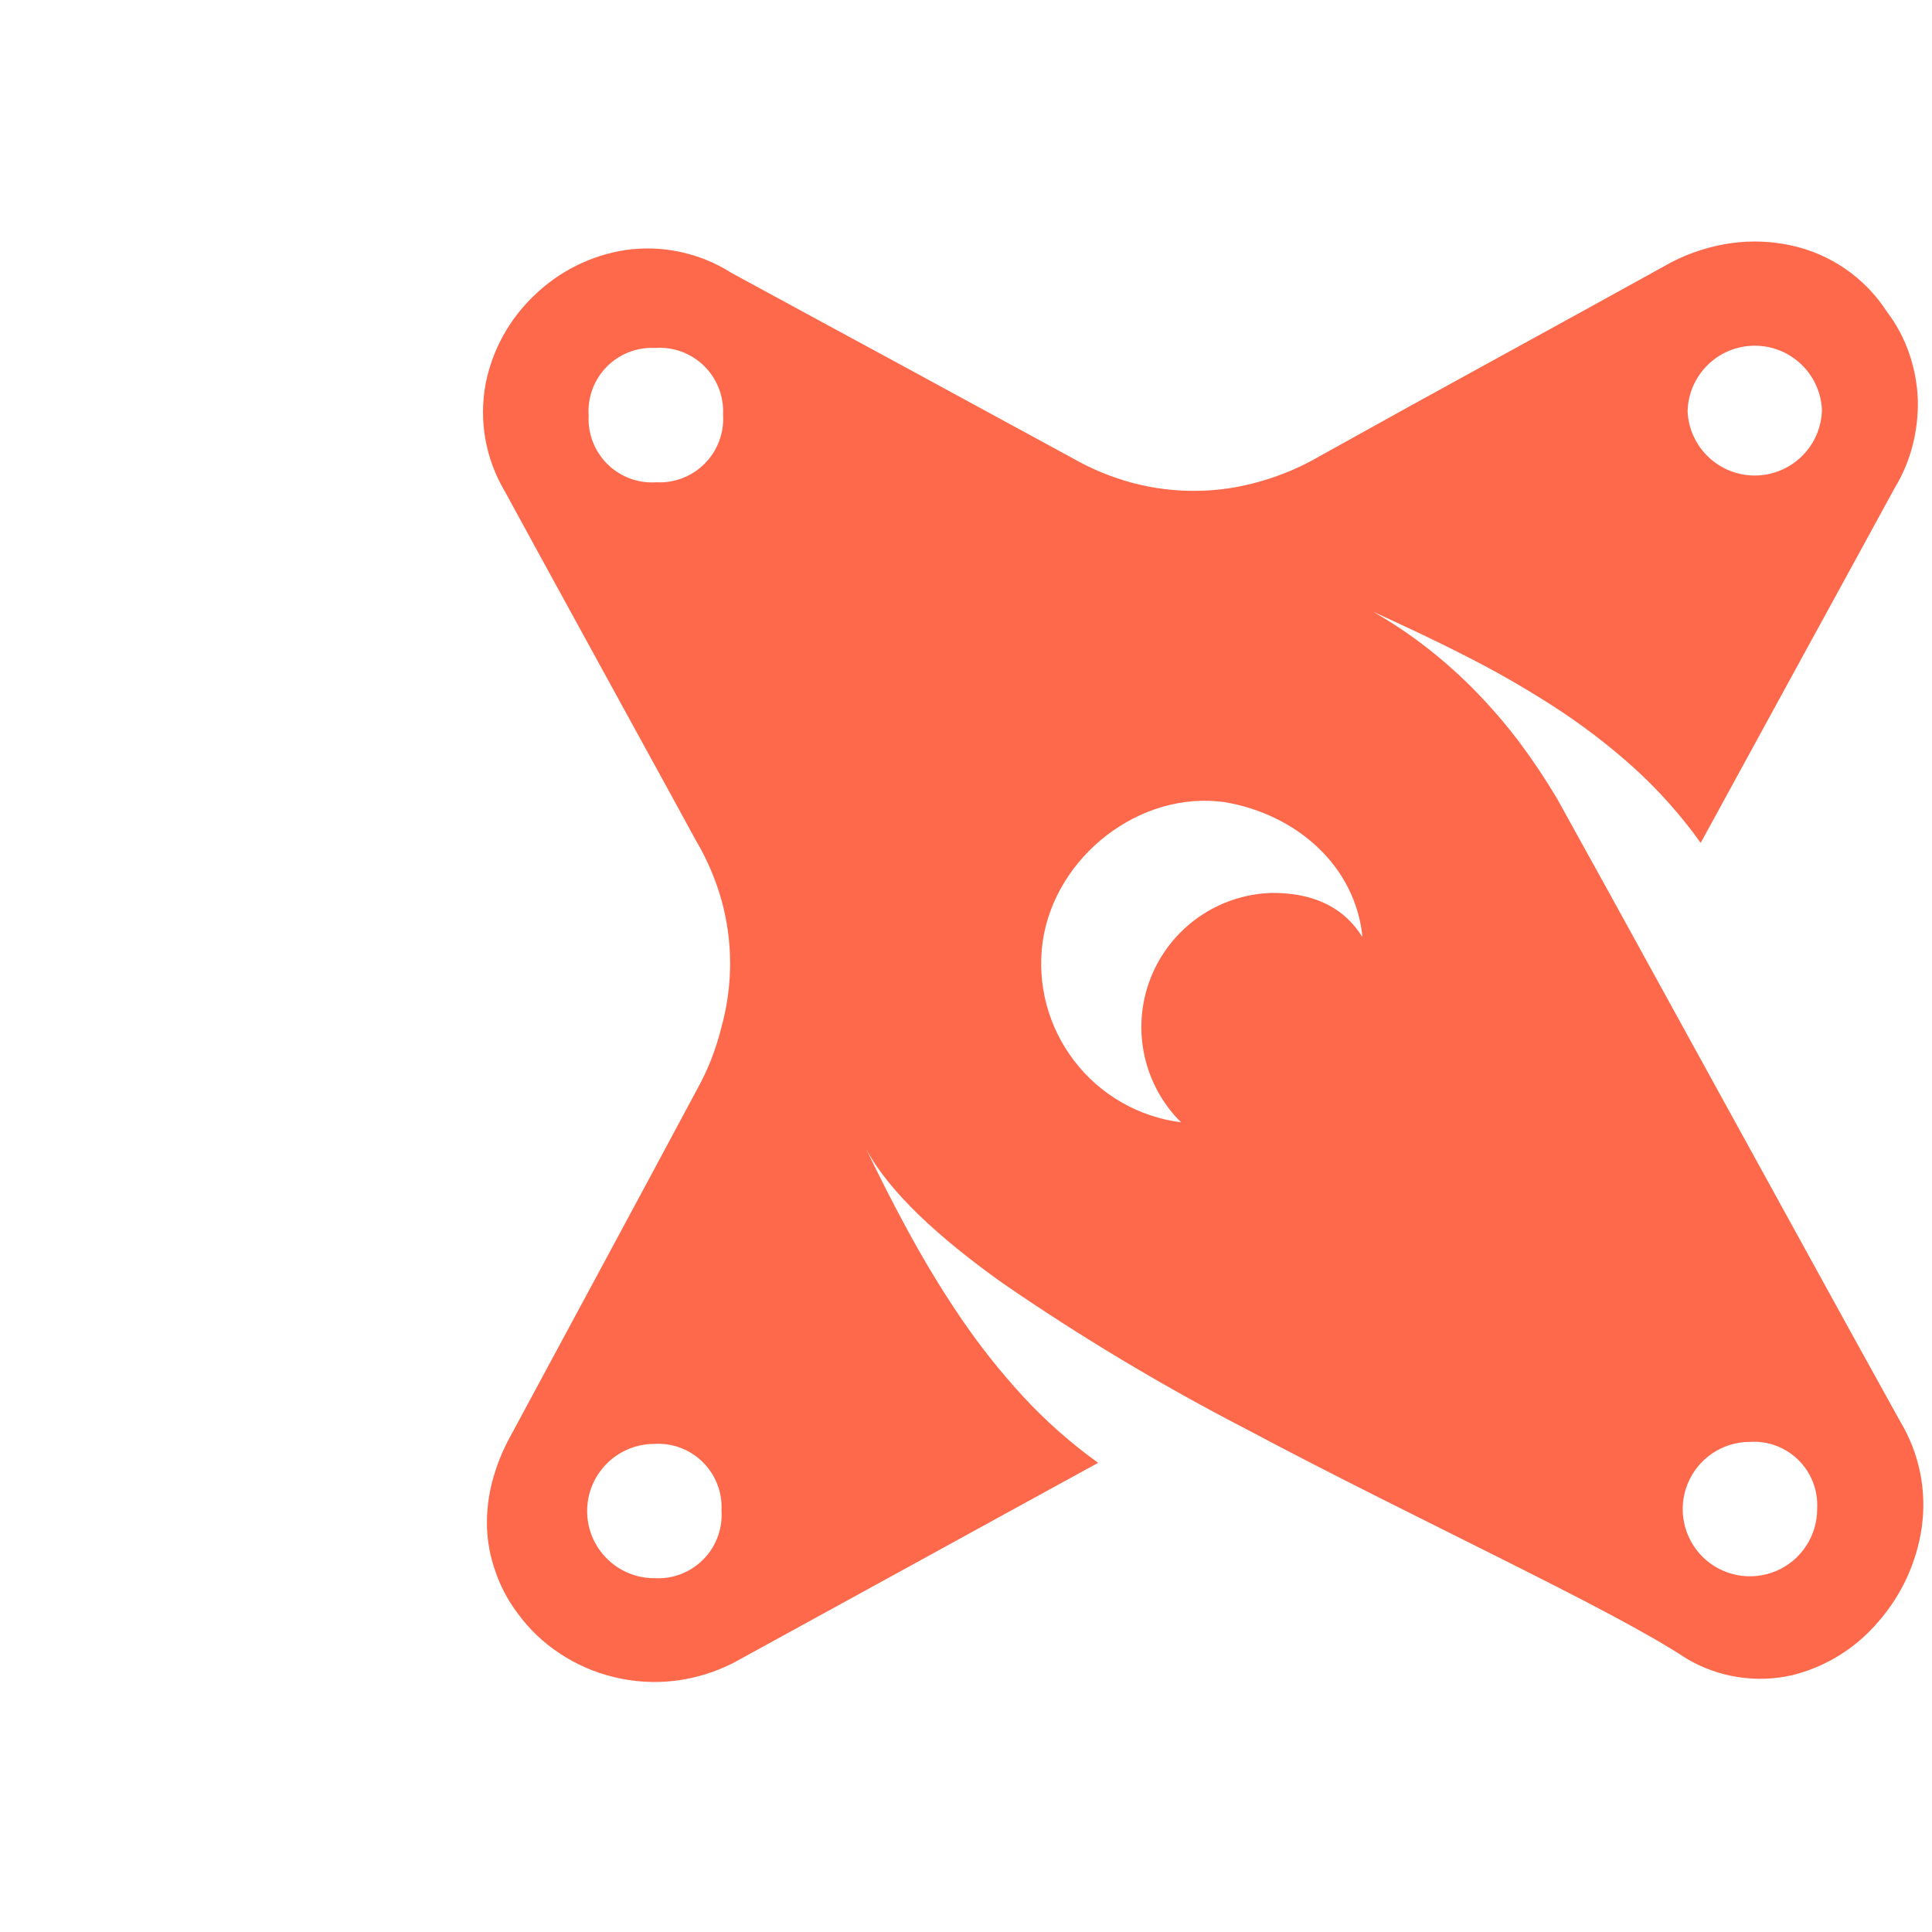
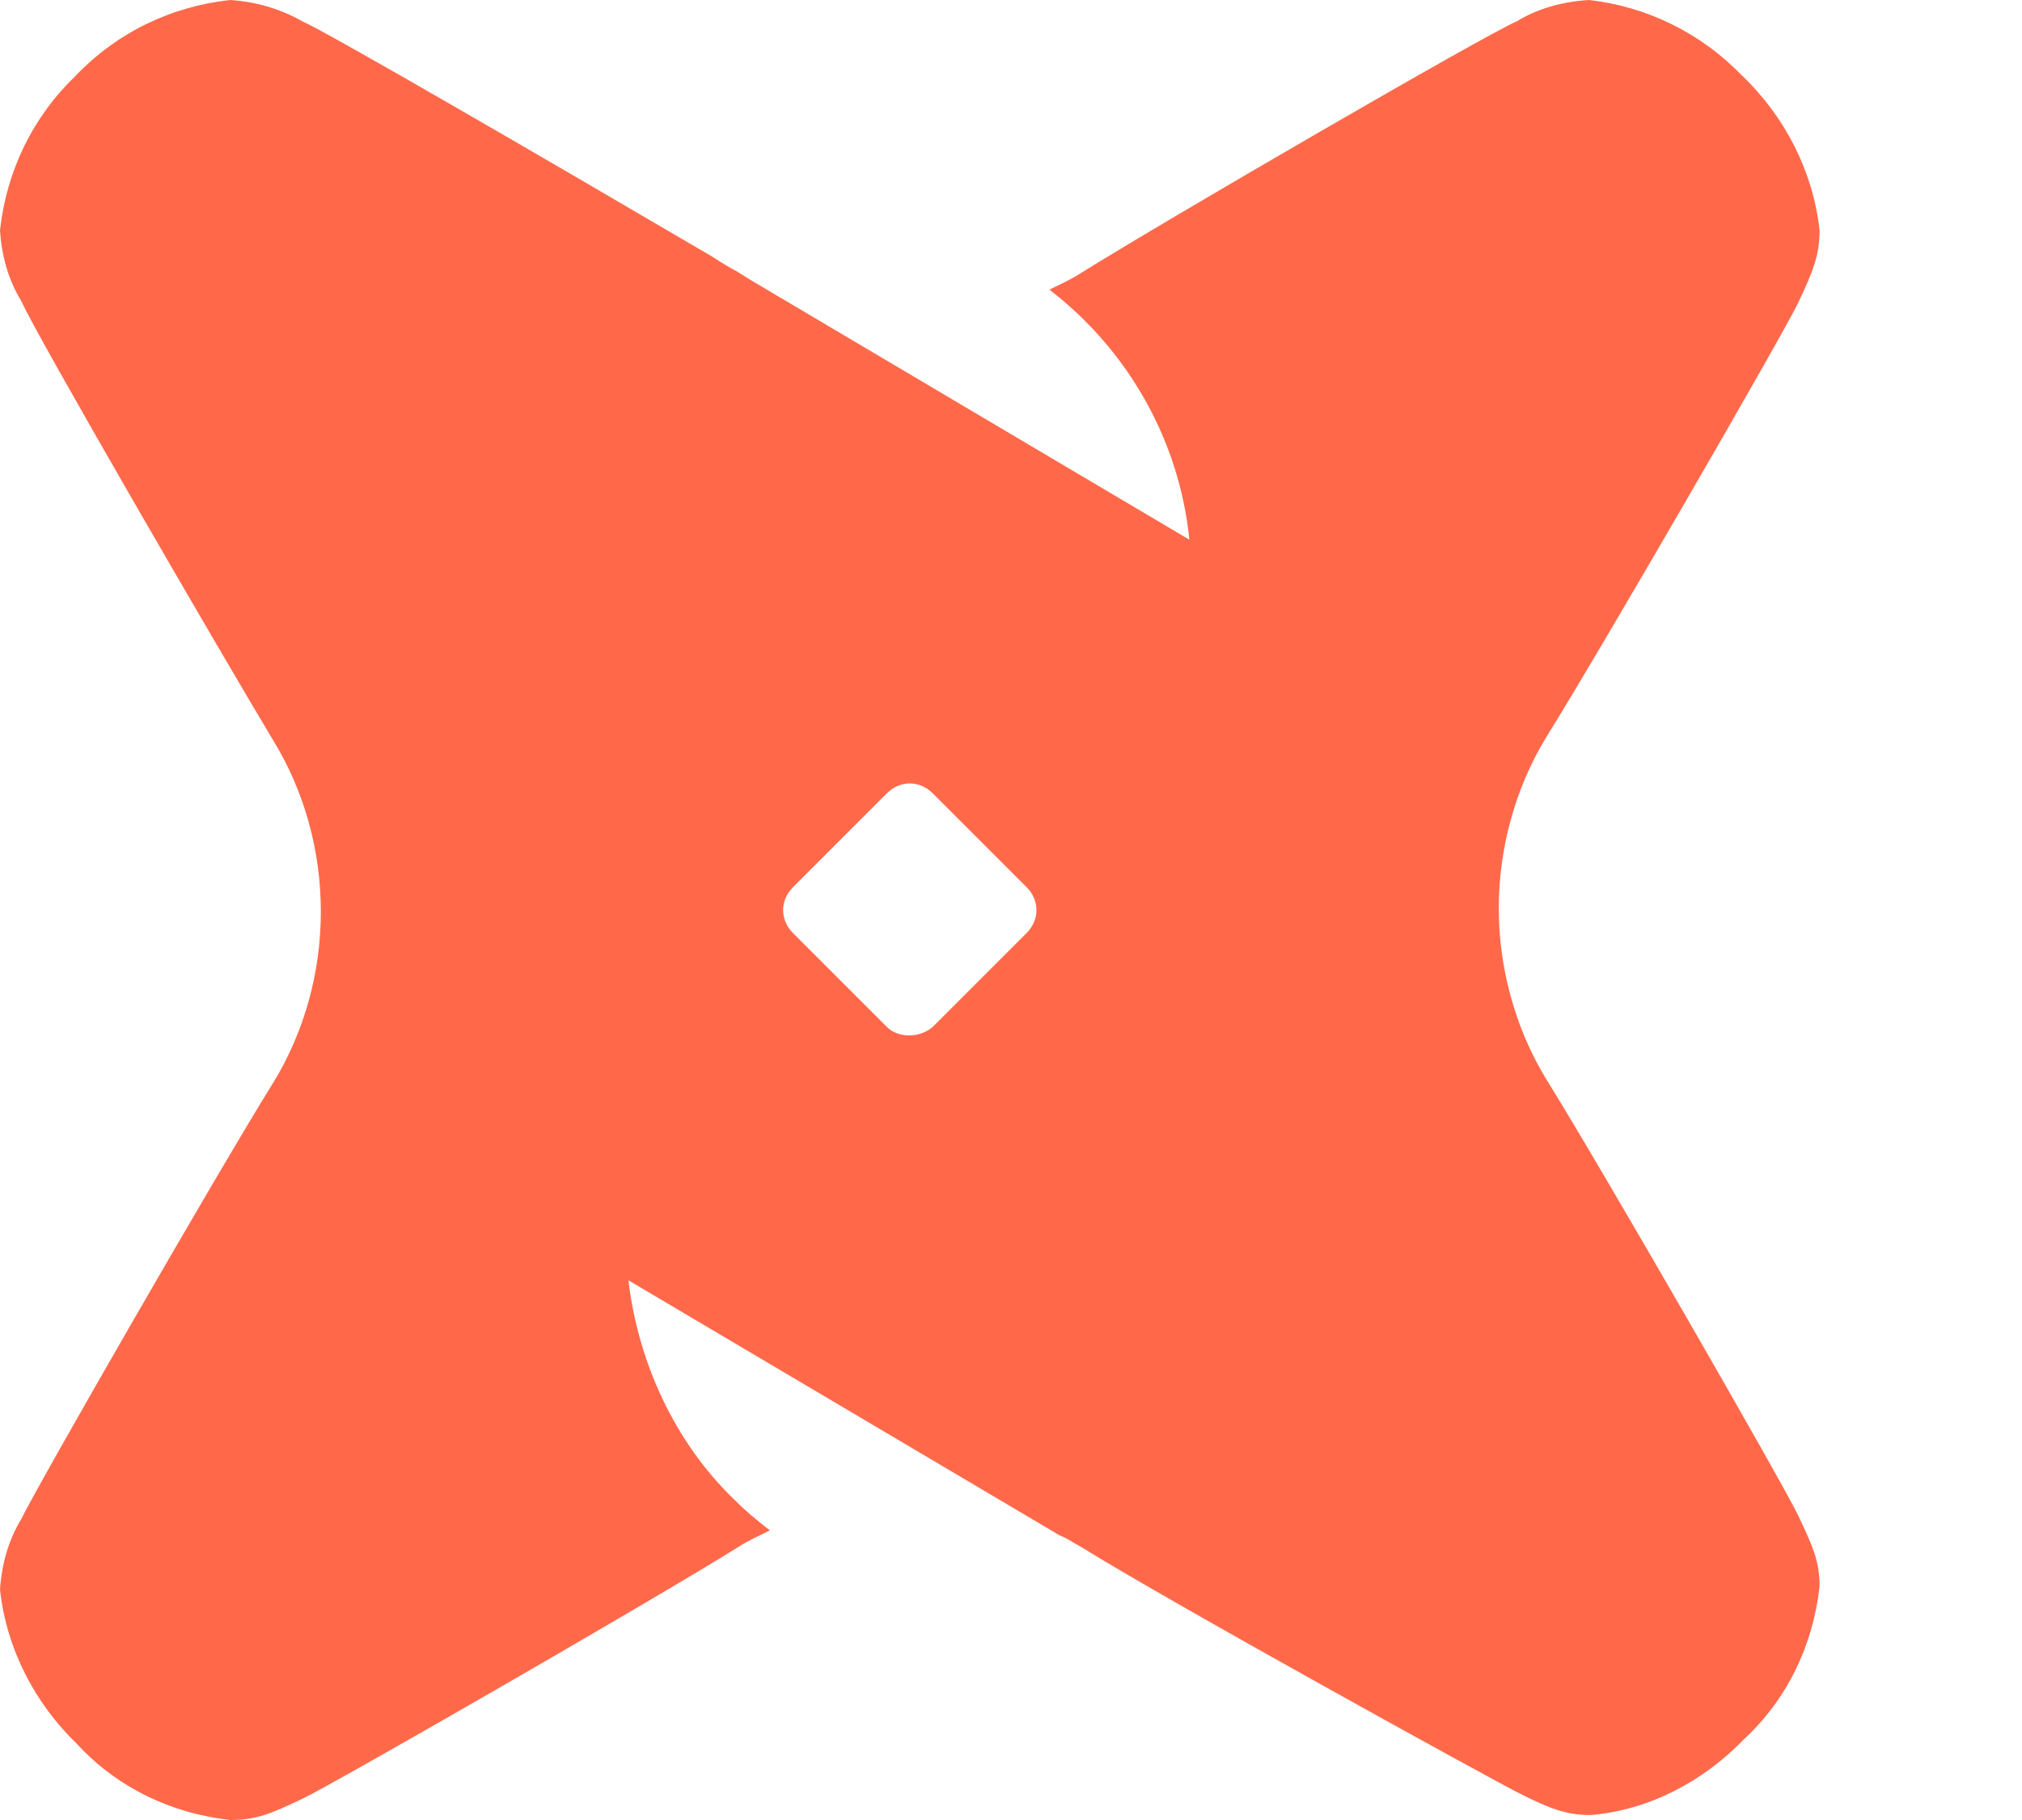
- <svg xmlns="http://www.w3.org/2000/svg" width="32" height="32" viewBox="0 0 32 32" fill="none">
-   <path d="M30.559 4.449C30.29 4.265 29.988 4.135 29.67 4.066C29.344 3.994 29.007 3.981 28.676 4.027C28.329 4.076 27.993 4.183 27.682 4.344L26.231 5.145L24.776 5.944L23.321 6.744L21.867 7.551C21.552 7.735 21.214 7.878 20.863 7.977C20.522 8.075 20.17 8.127 19.816 8.13C19.462 8.134 19.11 8.091 18.768 8.001C18.415 7.907 18.076 7.768 17.76 7.586L16.349 6.819L14.939 6.052L13.529 5.288L12.117 4.521C11.595 4.188 10.969 4.053 10.355 4.142C9.789 4.23 9.263 4.492 8.851 4.891C8.436 5.284 8.153 5.798 8.043 6.359C7.93 6.968 8.041 7.597 8.357 8.13L8.851 9.036L9.94 11.024L11.03 13.012L11.525 13.918C11.71 14.23 11.853 14.564 11.951 14.912C12.045 15.253 12.093 15.604 12.093 15.958C12.093 16.312 12.045 16.664 11.951 17.006C11.864 17.365 11.729 17.712 11.55 18.035L10.775 19.48L10 20.92L9.225 22.358L8.449 23.798C8.319 24.034 8.219 24.286 8.151 24.547C8.087 24.793 8.059 25.047 8.066 25.302C8.075 25.552 8.123 25.799 8.208 26.035C8.293 26.282 8.417 26.514 8.574 26.722C8.766 26.986 9.004 27.212 9.277 27.39C9.549 27.57 9.85 27.701 10.166 27.777C10.491 27.857 10.828 27.879 11.16 27.841C11.507 27.801 11.844 27.699 12.154 27.539L13.664 26.711L15.172 25.884L16.68 25.056L18.189 24.229C17.735 23.903 17.316 23.532 16.937 23.121C16.558 22.708 16.21 22.267 15.896 21.803C15.58 21.337 15.29 20.851 15.022 20.357C14.782 19.917 14.559 19.471 14.344 19.028C14.723 19.738 15.54 20.492 16.601 21.249C17.891 22.137 19.236 22.943 20.627 23.663C22.09 24.442 23.591 25.177 24.887 25.828C26.184 26.478 27.283 27.042 27.935 27.472C28.461 27.784 29.086 27.882 29.683 27.747C30.236 27.61 30.733 27.303 31.103 26.87C31.491 26.43 31.743 25.888 31.829 25.308C31.918 24.695 31.792 24.07 31.471 23.54L30.579 21.926L28.626 18.376L26.674 14.826L25.792 13.231C25.603 12.913 25.398 12.605 25.177 12.308C24.958 12.017 24.721 11.739 24.467 11.477C24.215 11.216 23.945 10.973 23.66 10.749C23.37 10.521 23.064 10.315 22.743 10.132C23.241 10.36 23.748 10.595 24.245 10.85C24.746 11.102 25.233 11.38 25.705 11.683C26.176 11.985 26.623 12.324 27.04 12.697C27.461 13.076 27.84 13.5 28.169 13.961L28.971 12.493L29.774 11.024L30.579 9.553L31.381 8.085C31.515 7.864 31.616 7.625 31.68 7.374C31.743 7.126 31.772 6.871 31.765 6.615C31.755 6.356 31.707 6.101 31.623 5.856C31.537 5.606 31.412 5.371 31.252 5.161C31.07 4.88 30.835 4.638 30.559 4.449ZM11.95 25.018C11.971 25.318 11.862 25.613 11.651 25.827C11.44 26.042 11.147 26.156 10.847 26.14C10.232 26.145 9.73 25.651 9.725 25.037C9.72 24.423 10.214 23.921 10.828 23.916C11.128 23.895 11.423 24.003 11.637 24.214C11.852 24.425 11.966 24.718 11.95 25.018ZM9.75 6.885C9.729 6.584 9.838 6.29 10.049 6.075C10.26 5.861 10.553 5.747 10.854 5.763C11.154 5.742 11.448 5.851 11.663 6.062C11.877 6.273 11.991 6.566 11.976 6.866C11.996 7.166 11.887 7.461 11.676 7.675C11.465 7.89 11.172 8.004 10.872 7.988C10.572 8.009 10.277 7.9 10.063 7.689C9.848 7.478 9.734 7.185 9.75 6.885ZM30.098 24.984C30.102 25.434 29.835 25.843 29.42 26.02C29.006 26.196 28.526 26.105 28.204 25.79C27.883 25.474 27.783 24.995 27.952 24.578C28.121 24.16 28.525 23.885 28.976 23.882C29.276 23.861 29.57 23.969 29.785 24.18C30 24.391 30.113 24.684 30.098 24.984ZM22.571 15.53C22.243 14.993 21.702 14.783 21.053 14.79C20.166 14.82 19.383 15.374 19.058 16.2C18.734 17.025 18.932 17.964 19.562 18.589C18.858 18.5 18.22 18.132 17.79 17.568C17.359 17.005 17.172 16.292 17.271 15.59C17.48 14.182 18.879 13.089 20.285 13.286C21.475 13.488 22.453 14.342 22.568 15.53H22.571ZM30.177 6.791C30.162 7.391 29.674 7.87 29.074 7.876C28.474 7.881 27.978 7.41 27.952 6.811C27.967 6.211 28.455 5.731 29.055 5.726C29.655 5.721 30.151 6.191 30.177 6.791Z" fill="#FF694B" />
+ <svg xmlns="http://www.w3.org/2000/svg" width="90" height="81" viewBox="0 0 90 81" fill="none">
+   <path d="M77.55 3.37C79.45 5.2 80.7 7.62 80.99 10.25C80.99 11.35 80.7 12.08 80.04 13.47C79.38 14.86 71.25 28.92 68.83 32.8C67.44 35.07 66.71 37.78 66.71 40.42C66.71 43.06 67.44 45.77 68.83 48.04C71.25 51.92 79.38 66.06 80.04 67.45C80.7 68.84 80.99 69.5 80.99 70.6C80.7 73.24 79.53 75.65 77.62 77.41C75.79 79.31 73.37 80.56 70.81 80.78C69.71 80.78 68.98 80.49 67.66 79.83C66.34 79.17 51.99 71.26 48.11 68.84C47.82 68.69 47.52 68.47 47.16 68.33L27.97 56.98C28.41 60.64 30.02 64.16 32.66 66.72C33.17 67.23 33.69 67.67 34.27 68.11C33.83 68.33 33.32 68.55 32.88 68.84C29 71.26 14.86 79.39 13.47 80.05C12.08 80.71 11.42 81 10.25 81C7.61 80.71 5.2 79.54 3.44 77.63C1.54 75.8 0.29 73.38 0 70.75C0.07 69.65 0.37 68.55 0.95 67.6C1.61 66.21 9.74 52.07 12.16 48.19C13.55 45.92 14.28 43.28 14.28 40.57C14.28 37.86 13.55 35.22 12.16 32.95C9.74 28.92 1.54 14.79 0.95 13.4C0.36 12.45 0.07 11.35 0 10.25C0.29 7.61 1.46 5.2 3.37 3.37C5.19 1.46 7.6 0.29 10.24 0C11.34 0.07 12.44 0.37 13.46 0.95C14.63 1.46 24.96 7.47 30.45 10.69L31.7 11.42C32.14 11.71 32.51 11.93 32.8 12.08L33.39 12.45L52.94 24.02C52.5 19.63 50.23 15.6 46.71 12.89C47.15 12.67 47.66 12.45 48.1 12.16C51.98 9.74 66.12 1.54 67.51 0.95C68.46 0.37 69.56 0.07 70.73 0C73.29 0.29 75.71 1.46 77.54 3.37H77.55ZM41.52 45.7L45.69 41.53C46.28 40.94 46.28 40.07 45.69 39.48L41.52 35.31C40.93 34.72 40.06 34.72 39.47 35.31L35.3 39.48C34.71 40.07 34.71 40.94 35.3 41.53L39.47 45.7C39.98 46.21 40.93 46.21 41.52 45.7ZM77.55 3.37C79.45 5.2 80.7 7.62 80.99 10.25C80.99 11.35 80.7 12.08 80.04 13.47C79.38 14.86 71.25 28.92 68.83 32.8C67.44 35.07 66.71 37.78 66.71 40.42C66.71 43.06 67.44 45.77 68.83 48.04C71.25 51.92 79.38 66.06 80.04 67.45C80.7 68.84 80.99 69.5 80.99 70.6C80.7 73.24 79.53 75.65 77.62 77.41C75.79 79.31 73.37 80.56 70.81 80.78C69.71 80.78 68.98 80.49 67.66 79.83C66.34 79.17 51.99 71.26 48.11 68.84C47.82 68.69 47.52 68.47 47.16 68.33L27.97 56.98C28.41 60.64 30.02 64.16 32.66 66.72C33.17 67.23 33.69 67.67 34.27 68.11C33.83 68.33 33.32 68.55 32.88 68.84C29 71.26 14.86 79.39 13.47 80.05C12.08 80.71 11.42 81 10.25 81C7.61 80.71 5.2 79.54 3.44 77.63C1.54 75.8 0.29 73.38 0 70.75C0.07 69.65 0.37 68.55 0.95 67.6C1.61 66.21 9.74 52.07 12.16 48.19C13.55 45.92 14.28 43.28 14.28 40.57C14.28 37.86 13.55 35.22 12.16 32.95C9.74 28.92 1.54 14.79 0.95 13.4C0.36 12.45 0.07 11.35 0 10.25C0.29 7.61 1.46 5.2 3.37 3.37C5.19 1.46 7.6 0.29 10.24 0C11.34 0.07 12.44 0.37 13.46 0.95C14.63 1.46 24.96 7.47 30.45 10.69L31.7 11.42C32.14 11.71 32.51 11.93 32.8 12.08L33.39 12.45L52.94 24.02C52.5 19.63 50.23 15.6 46.71 12.89C47.15 12.67 47.66 12.45 48.1 12.16C51.98 9.74 66.12 1.54 67.51 0.95C68.46 0.37 69.56 0.07 70.73 0C73.29 0.29 75.71 1.46 77.54 3.37H77.55ZM41.52 45.7L45.69 41.53C46.28 40.94 46.28 40.07 45.69 39.48L41.52 35.31C40.93 34.72 40.06 34.72 39.47 35.31L35.3 39.48C34.71 40.07 34.71 40.94 35.3 41.53L39.47 45.7C39.98 46.21 40.93 46.21 41.52 45.7Z" fill="#FF694A" />
</svg>
